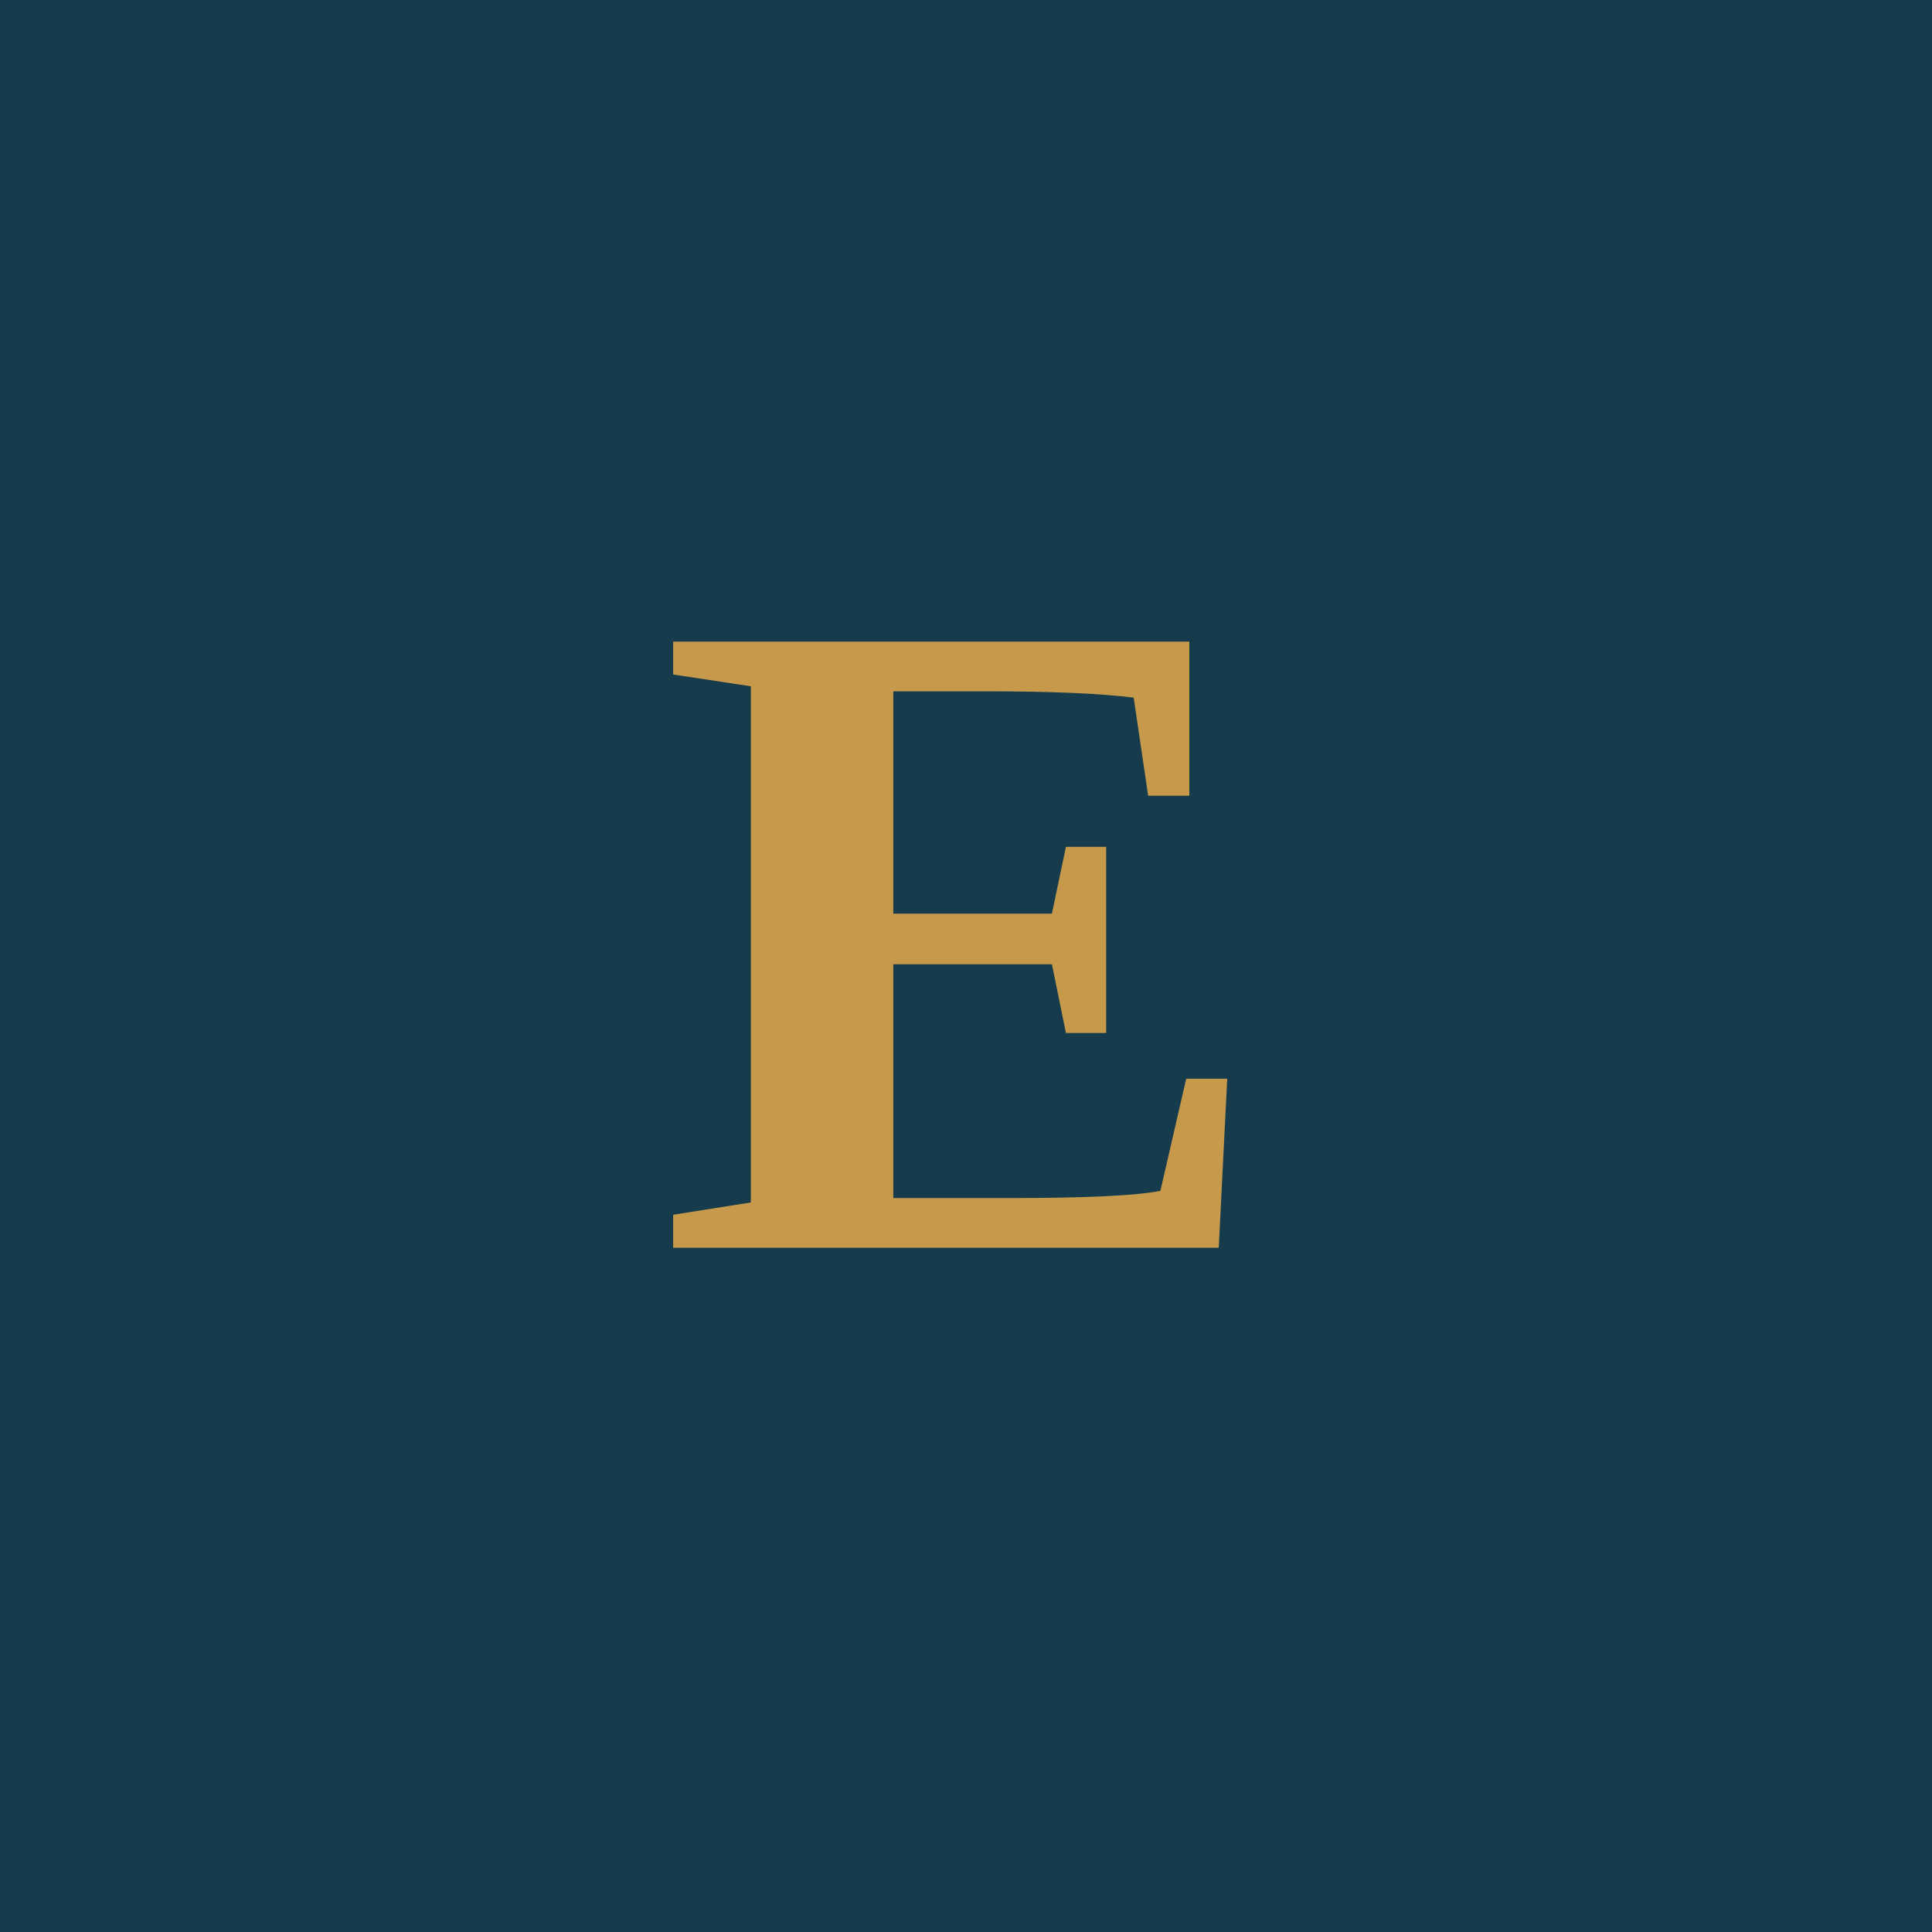
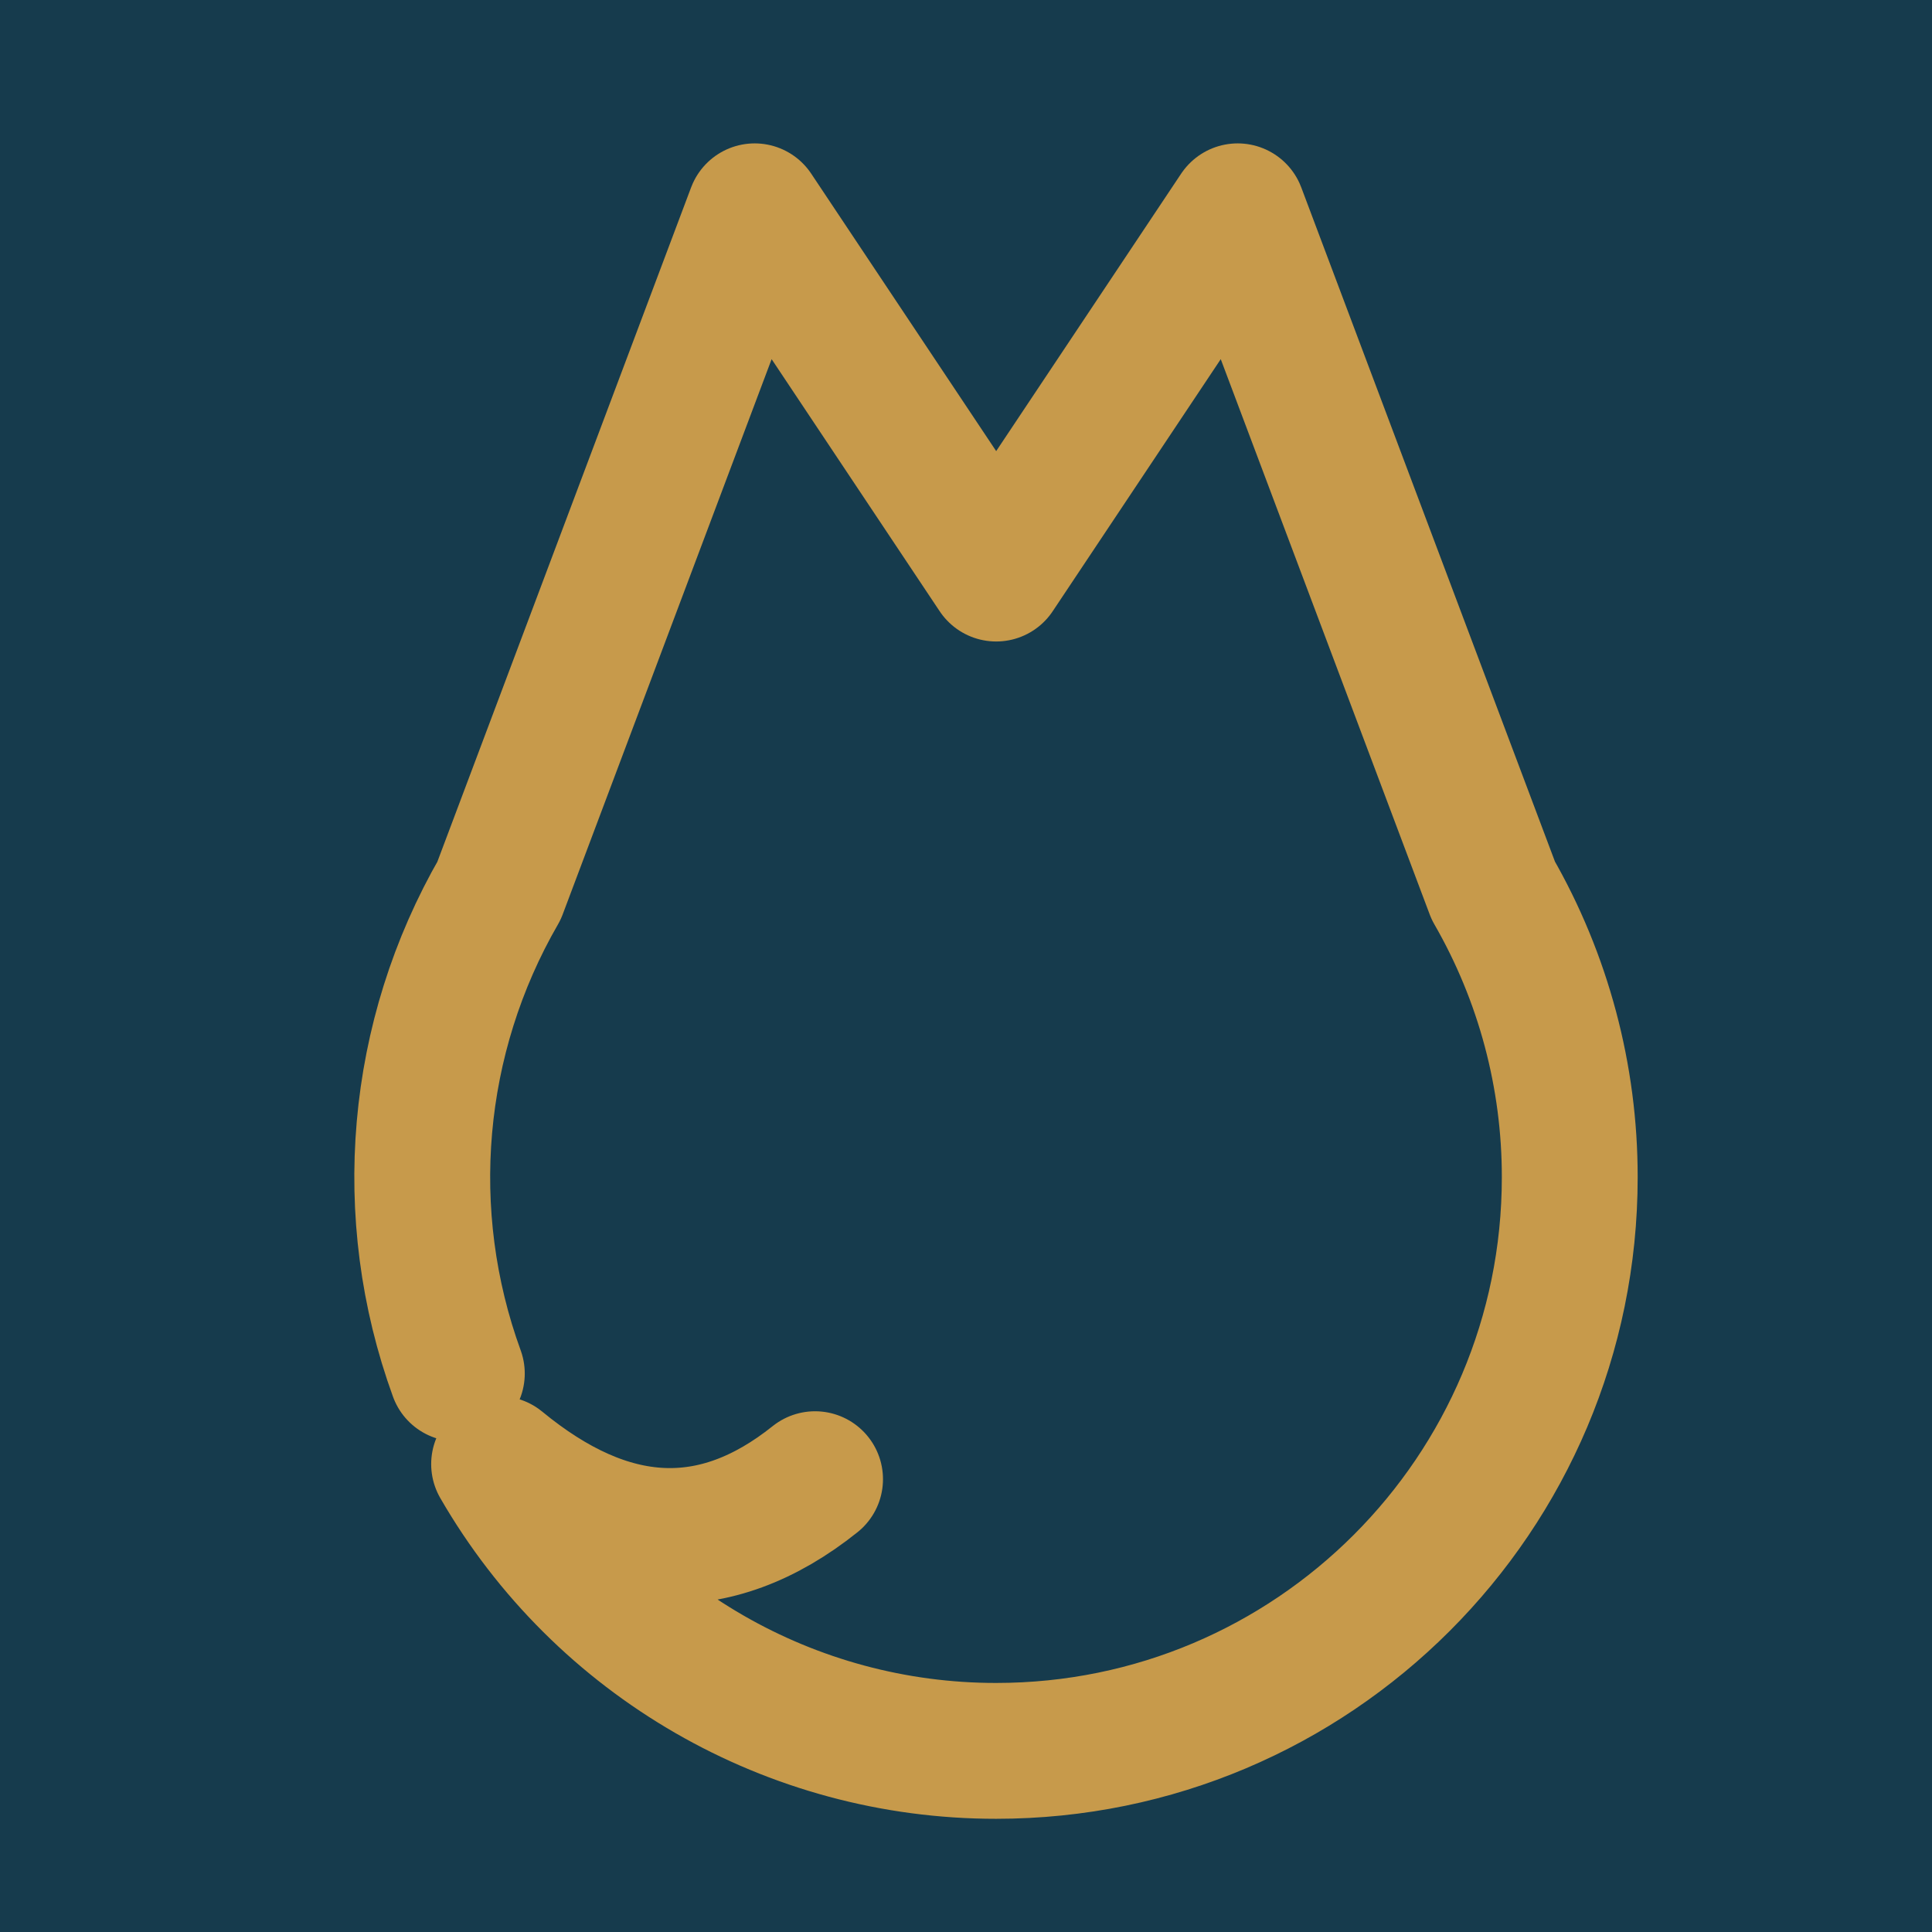
<svg xmlns="http://www.w3.org/2000/svg" viewBox="0 0 192 192">
  <rect width="192" height="192" fill="#163B4D" />
-   <text x="96" y="124" text-anchor="middle" font-family="Georgia, 'Times New Roman', serif" font-size="92" font-weight="700" fill="#C79A4B">E</text>
+   <path d="M45.4 136.5        A 57 57 0 0 1 49.6 88.5        L 75 21        L 99 57        L 123 21        L 148.4 88.5        A 57 57 0 0 1 156 117        A 57 57 0 0 1 99 174        A 57 57 0 0 1 49.6 145.5        Q 66 159 81 147" fill="none" stroke="#C79A4B" stroke-width="13.5" stroke-linecap="round" stroke-linejoin="round" />
</svg>
